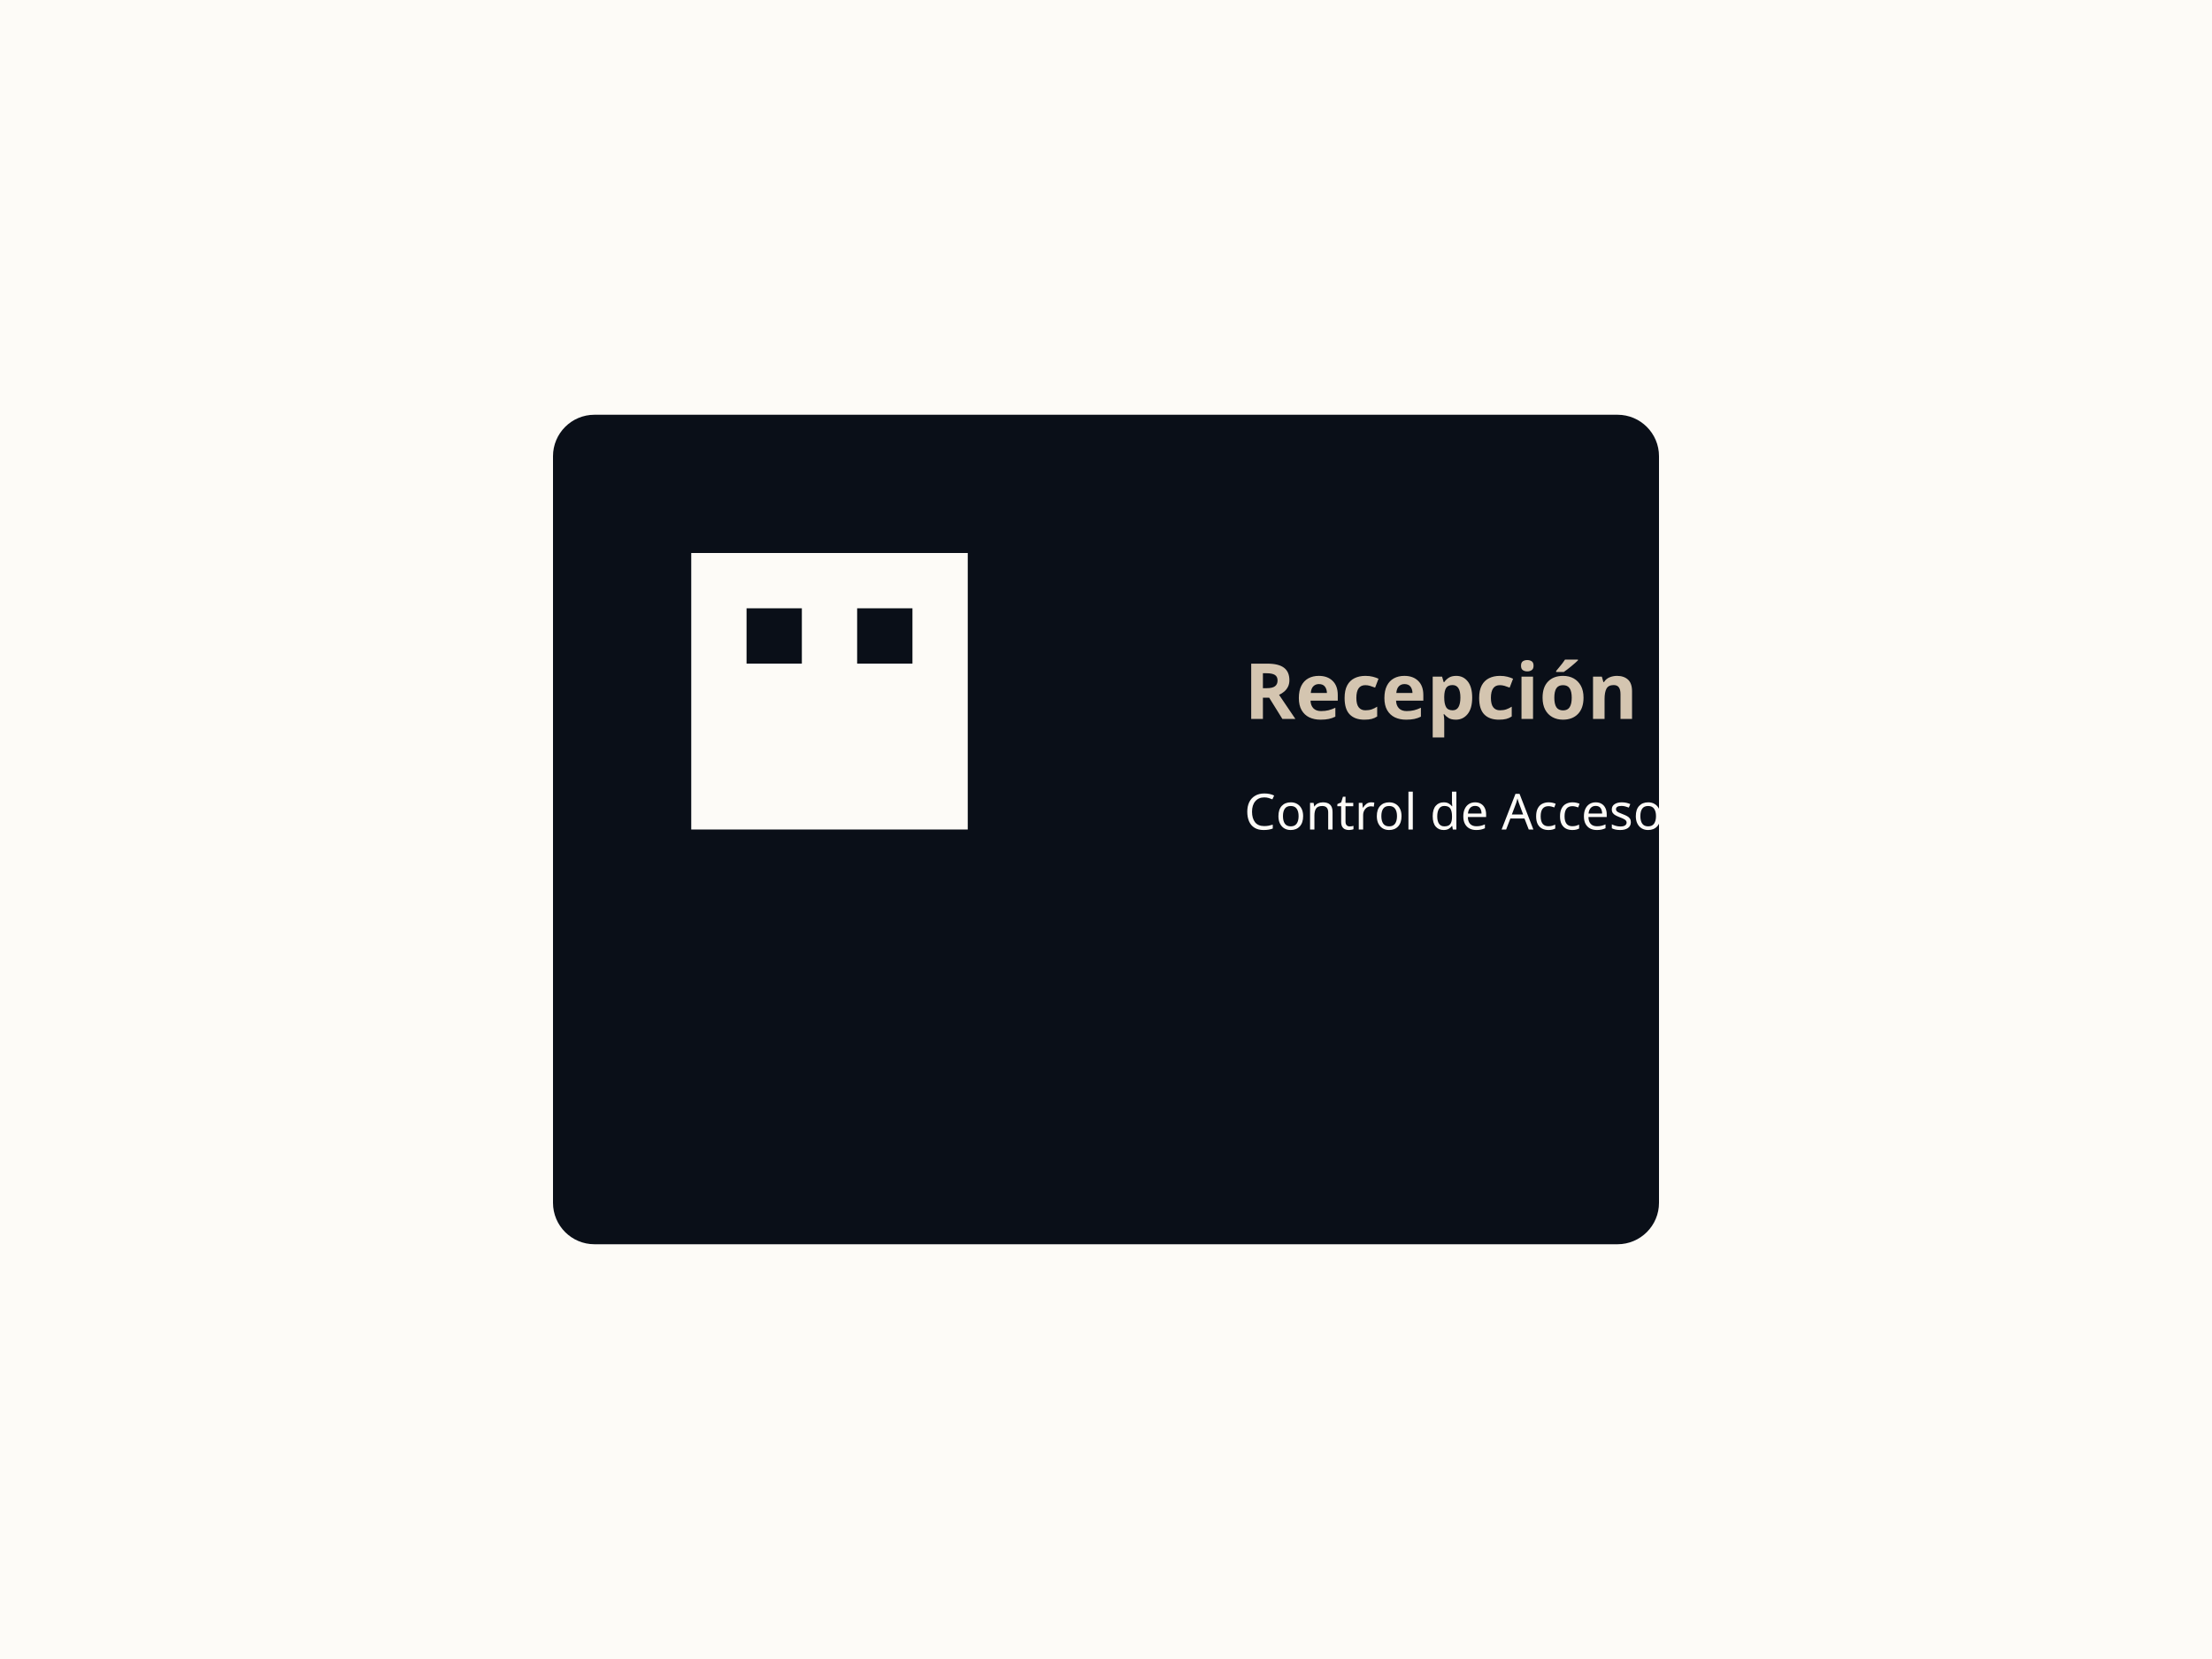
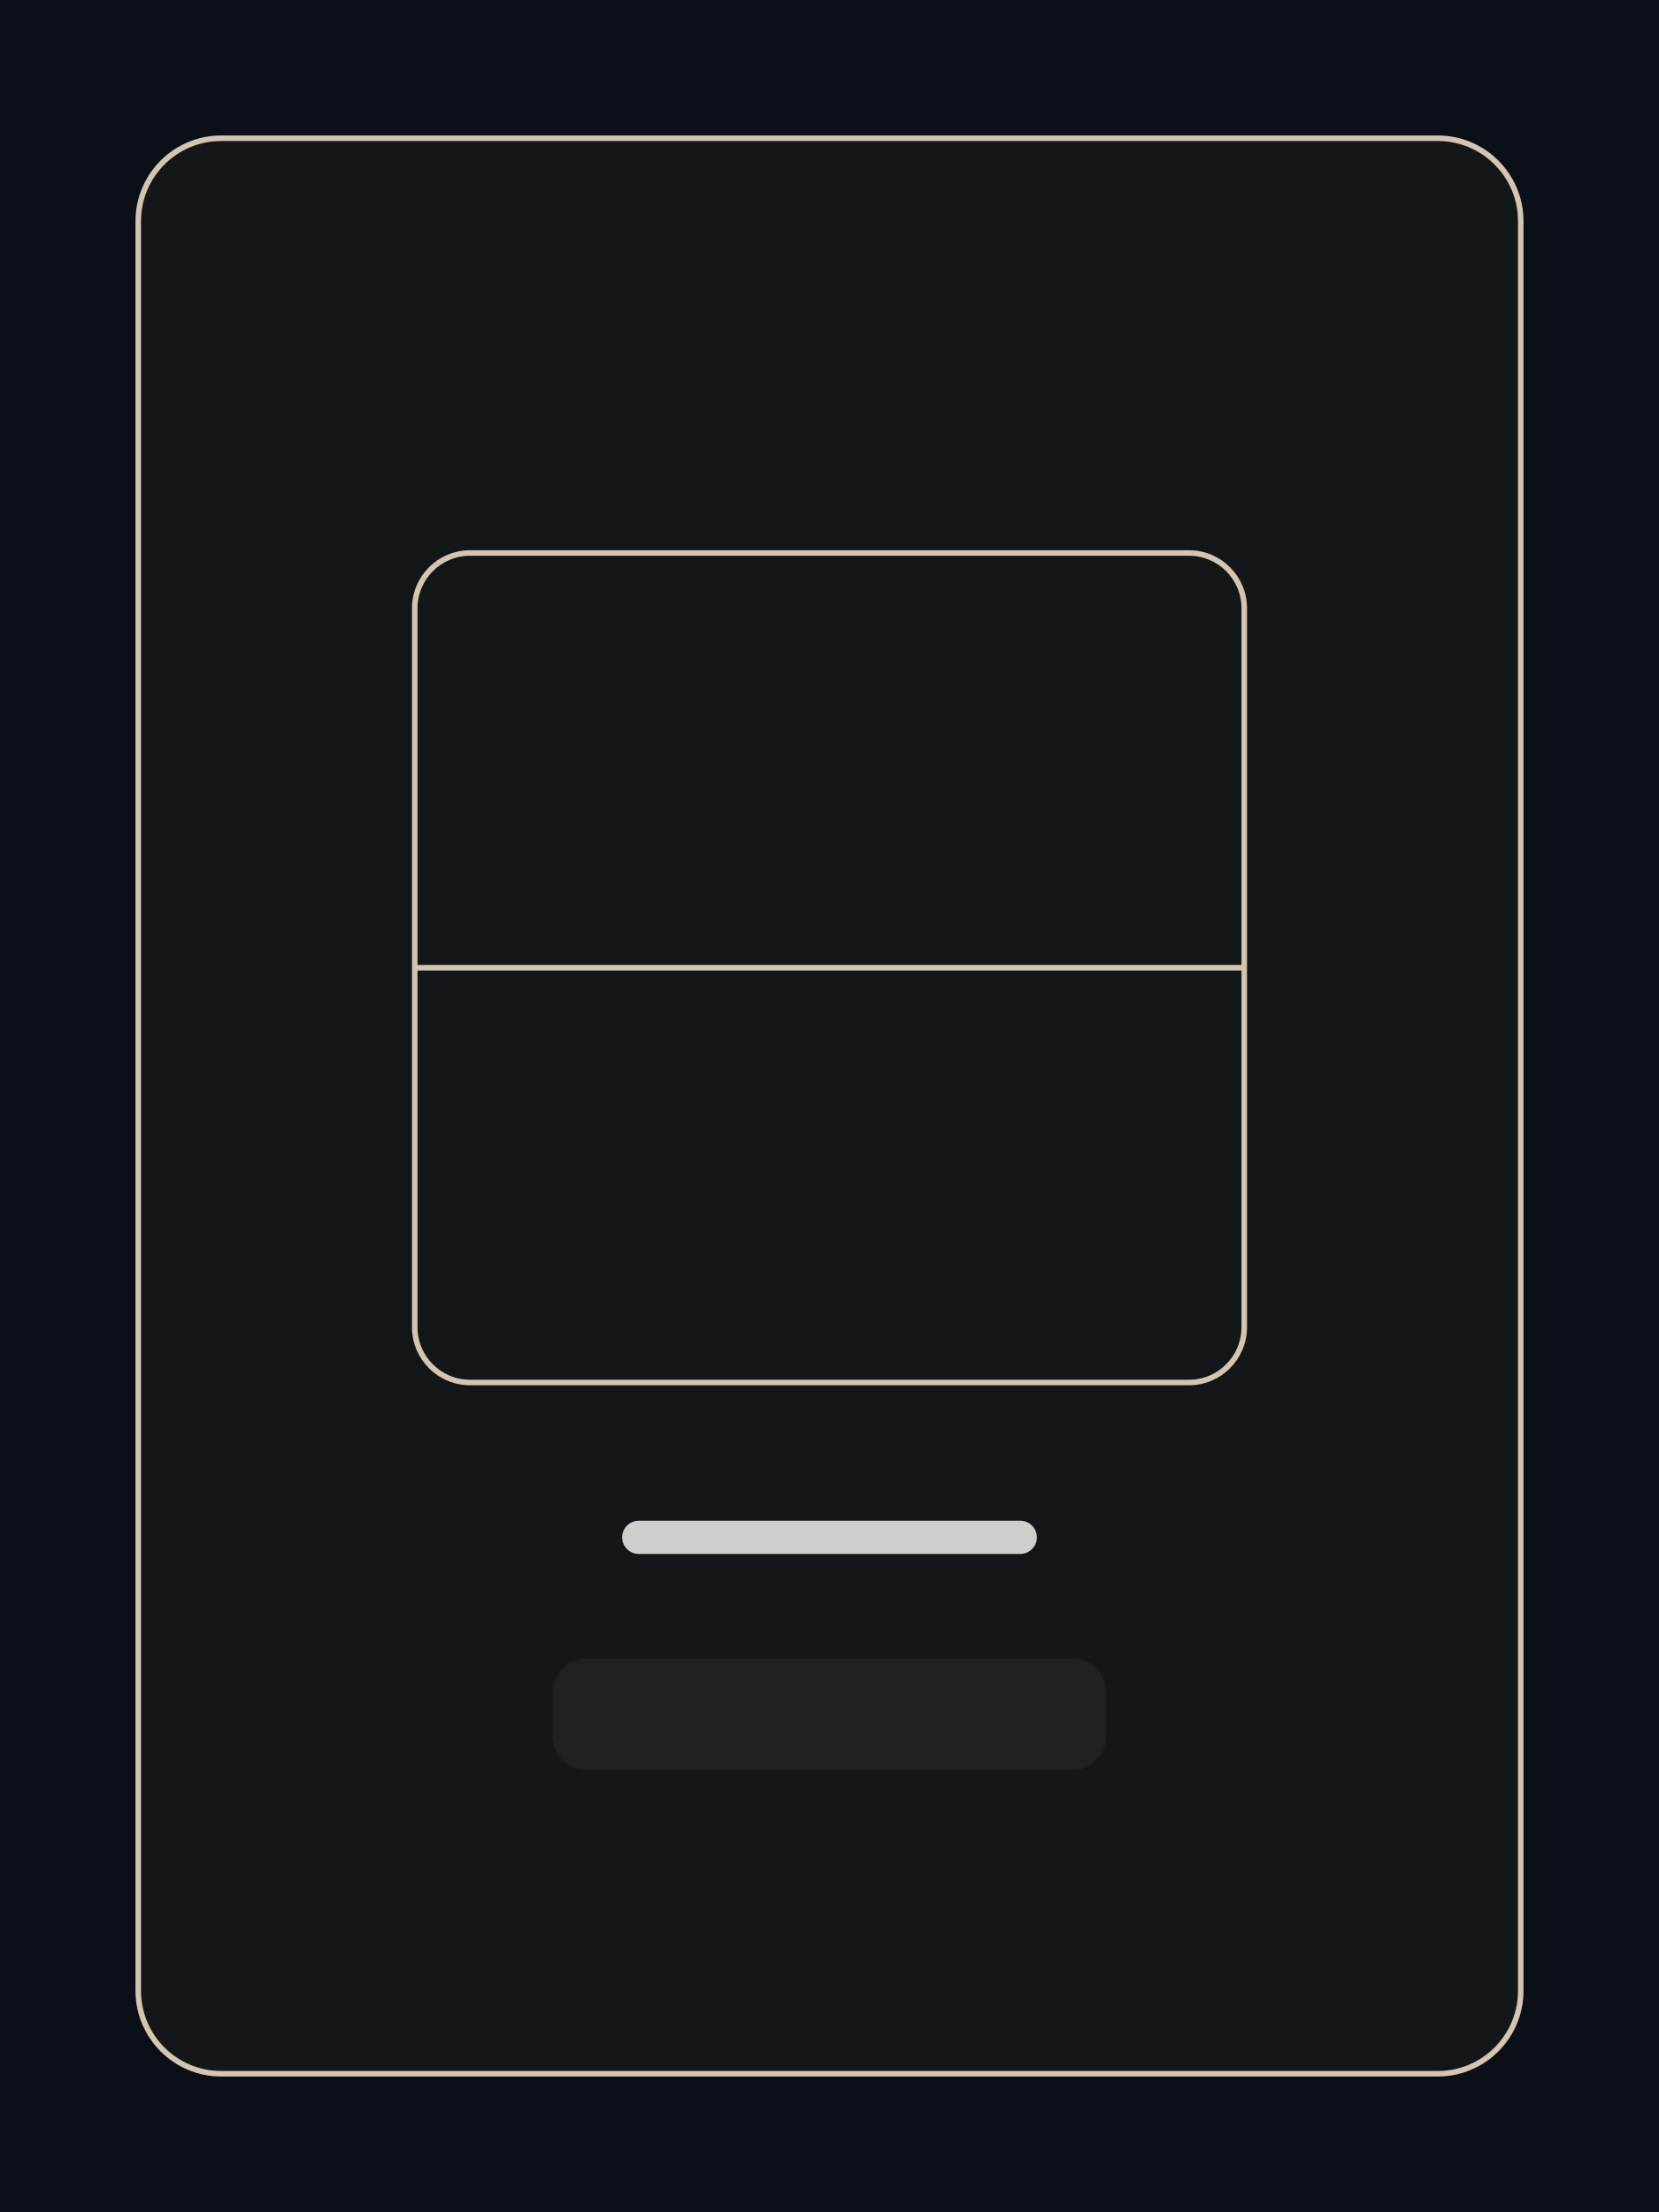
- <svg xmlns="http://www.w3.org/2000/svg" viewBox="0 0 800 600" fill="none">
-   <rect width="800" height="600" fill="#FDFBF7" />
-   <rect x="200" y="150" width="400" height="300" rx="15" fill="#0A0F18" />
-   <rect x="250" y="200" width="100" height="100" fill="#FDFBF7" />
-   <rect x="270" y="220" width="20" height="20" fill="#0A0F18" />
-   <rect x="310" y="220" width="20" height="20" fill="#0A0F18" />
-   <text x="450" y="260" fill="#D4C5B0" font-family="sans-serif" font-size="28" font-weight="bold">Recepción</text>
-   <text x="450" y="300" fill="#FDFBF7" font-family="sans-serif" font-size="18">Control de Acceso</text>
+ <svg xmlns="http://www.w3.org/2000/svg" viewBox="0 0 600 800" fill="none">
+   <rect width="600" height="800" fill="#0A0F18" />
+   <rect x="50" y="50" width="500" height="700" rx="30" fill="#14171A" stroke="#D4C5B0" stroke-width="2" />
+   <rect x="150" y="200" width="300" height="300" rx="20" fill="none" stroke="#D4C5B0" stroke-width="2" />
+   <path d="M150 350 L450 350" stroke="#D4C5B0" stroke-width="2" />
+   <rect x="225" y="550" width="150" height="12" rx="6" fill="#FDFBF7" opacity="0.8" />
+   <rect x="200" y="600" width="200" height="40" rx="12" fill="#FDFBF7" opacity="0.05" stroke="#D4C5B0" stroke-width="1" stroke-opacity="0.3" />
</svg>
